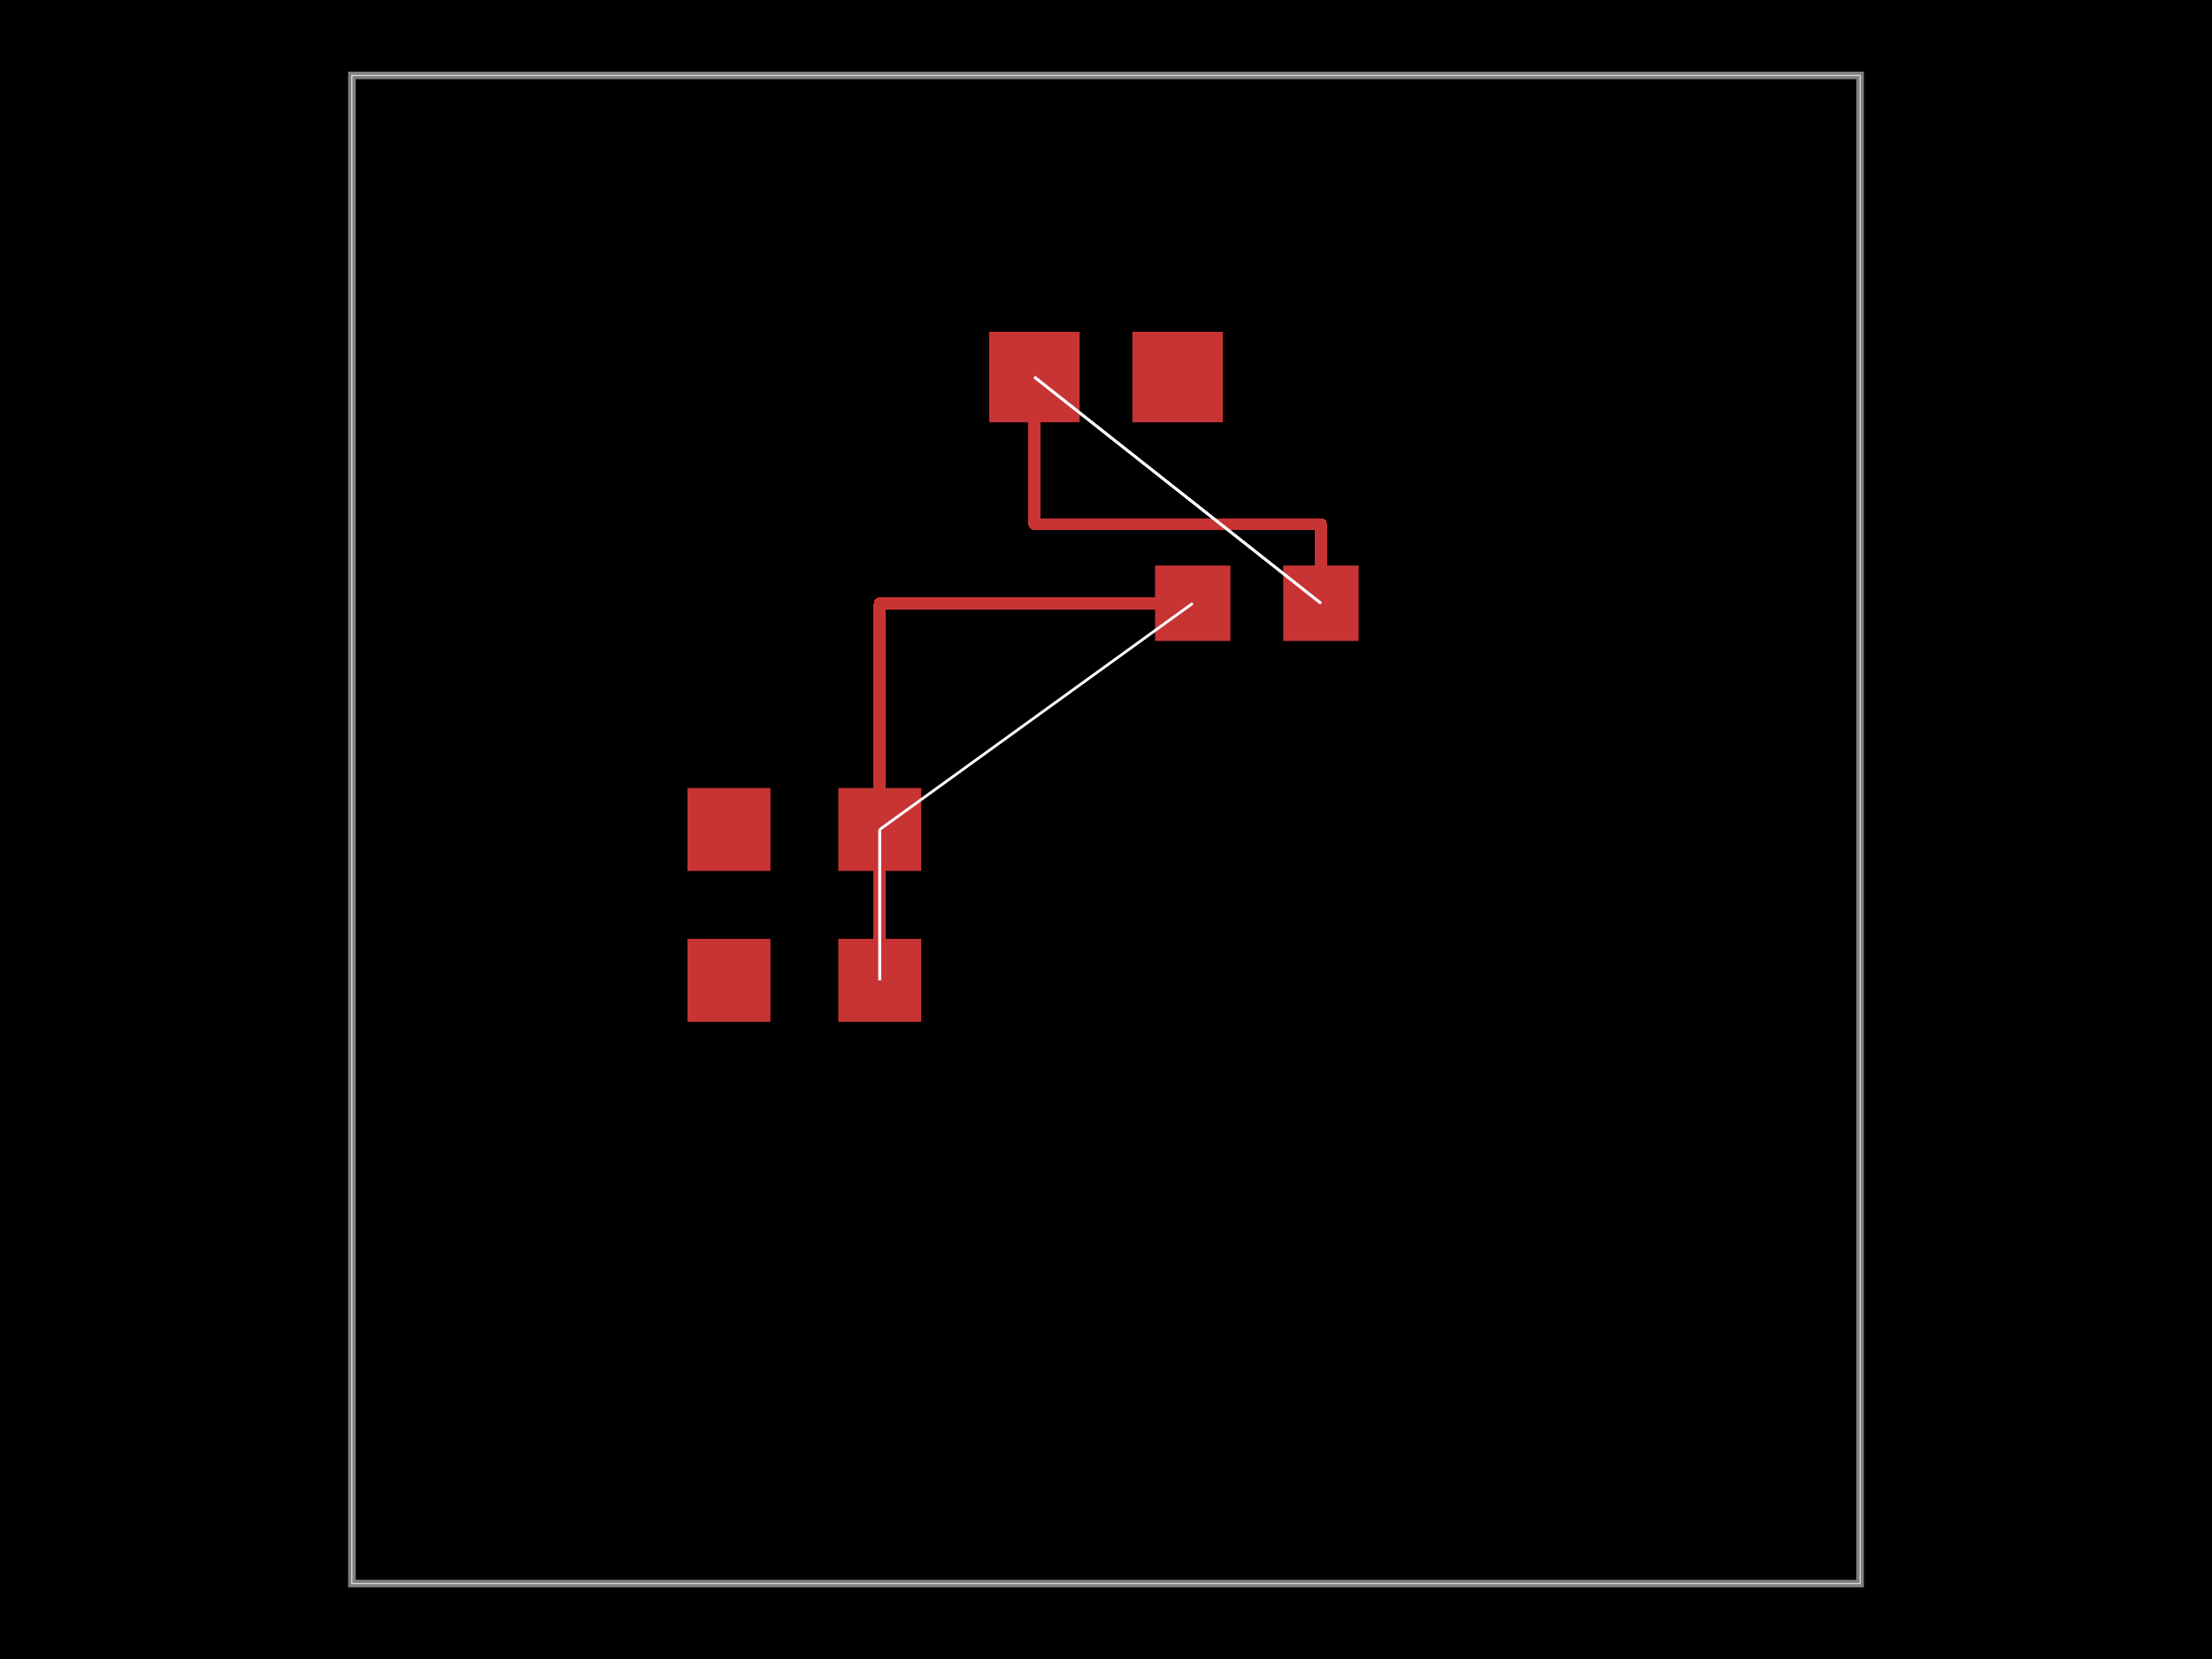
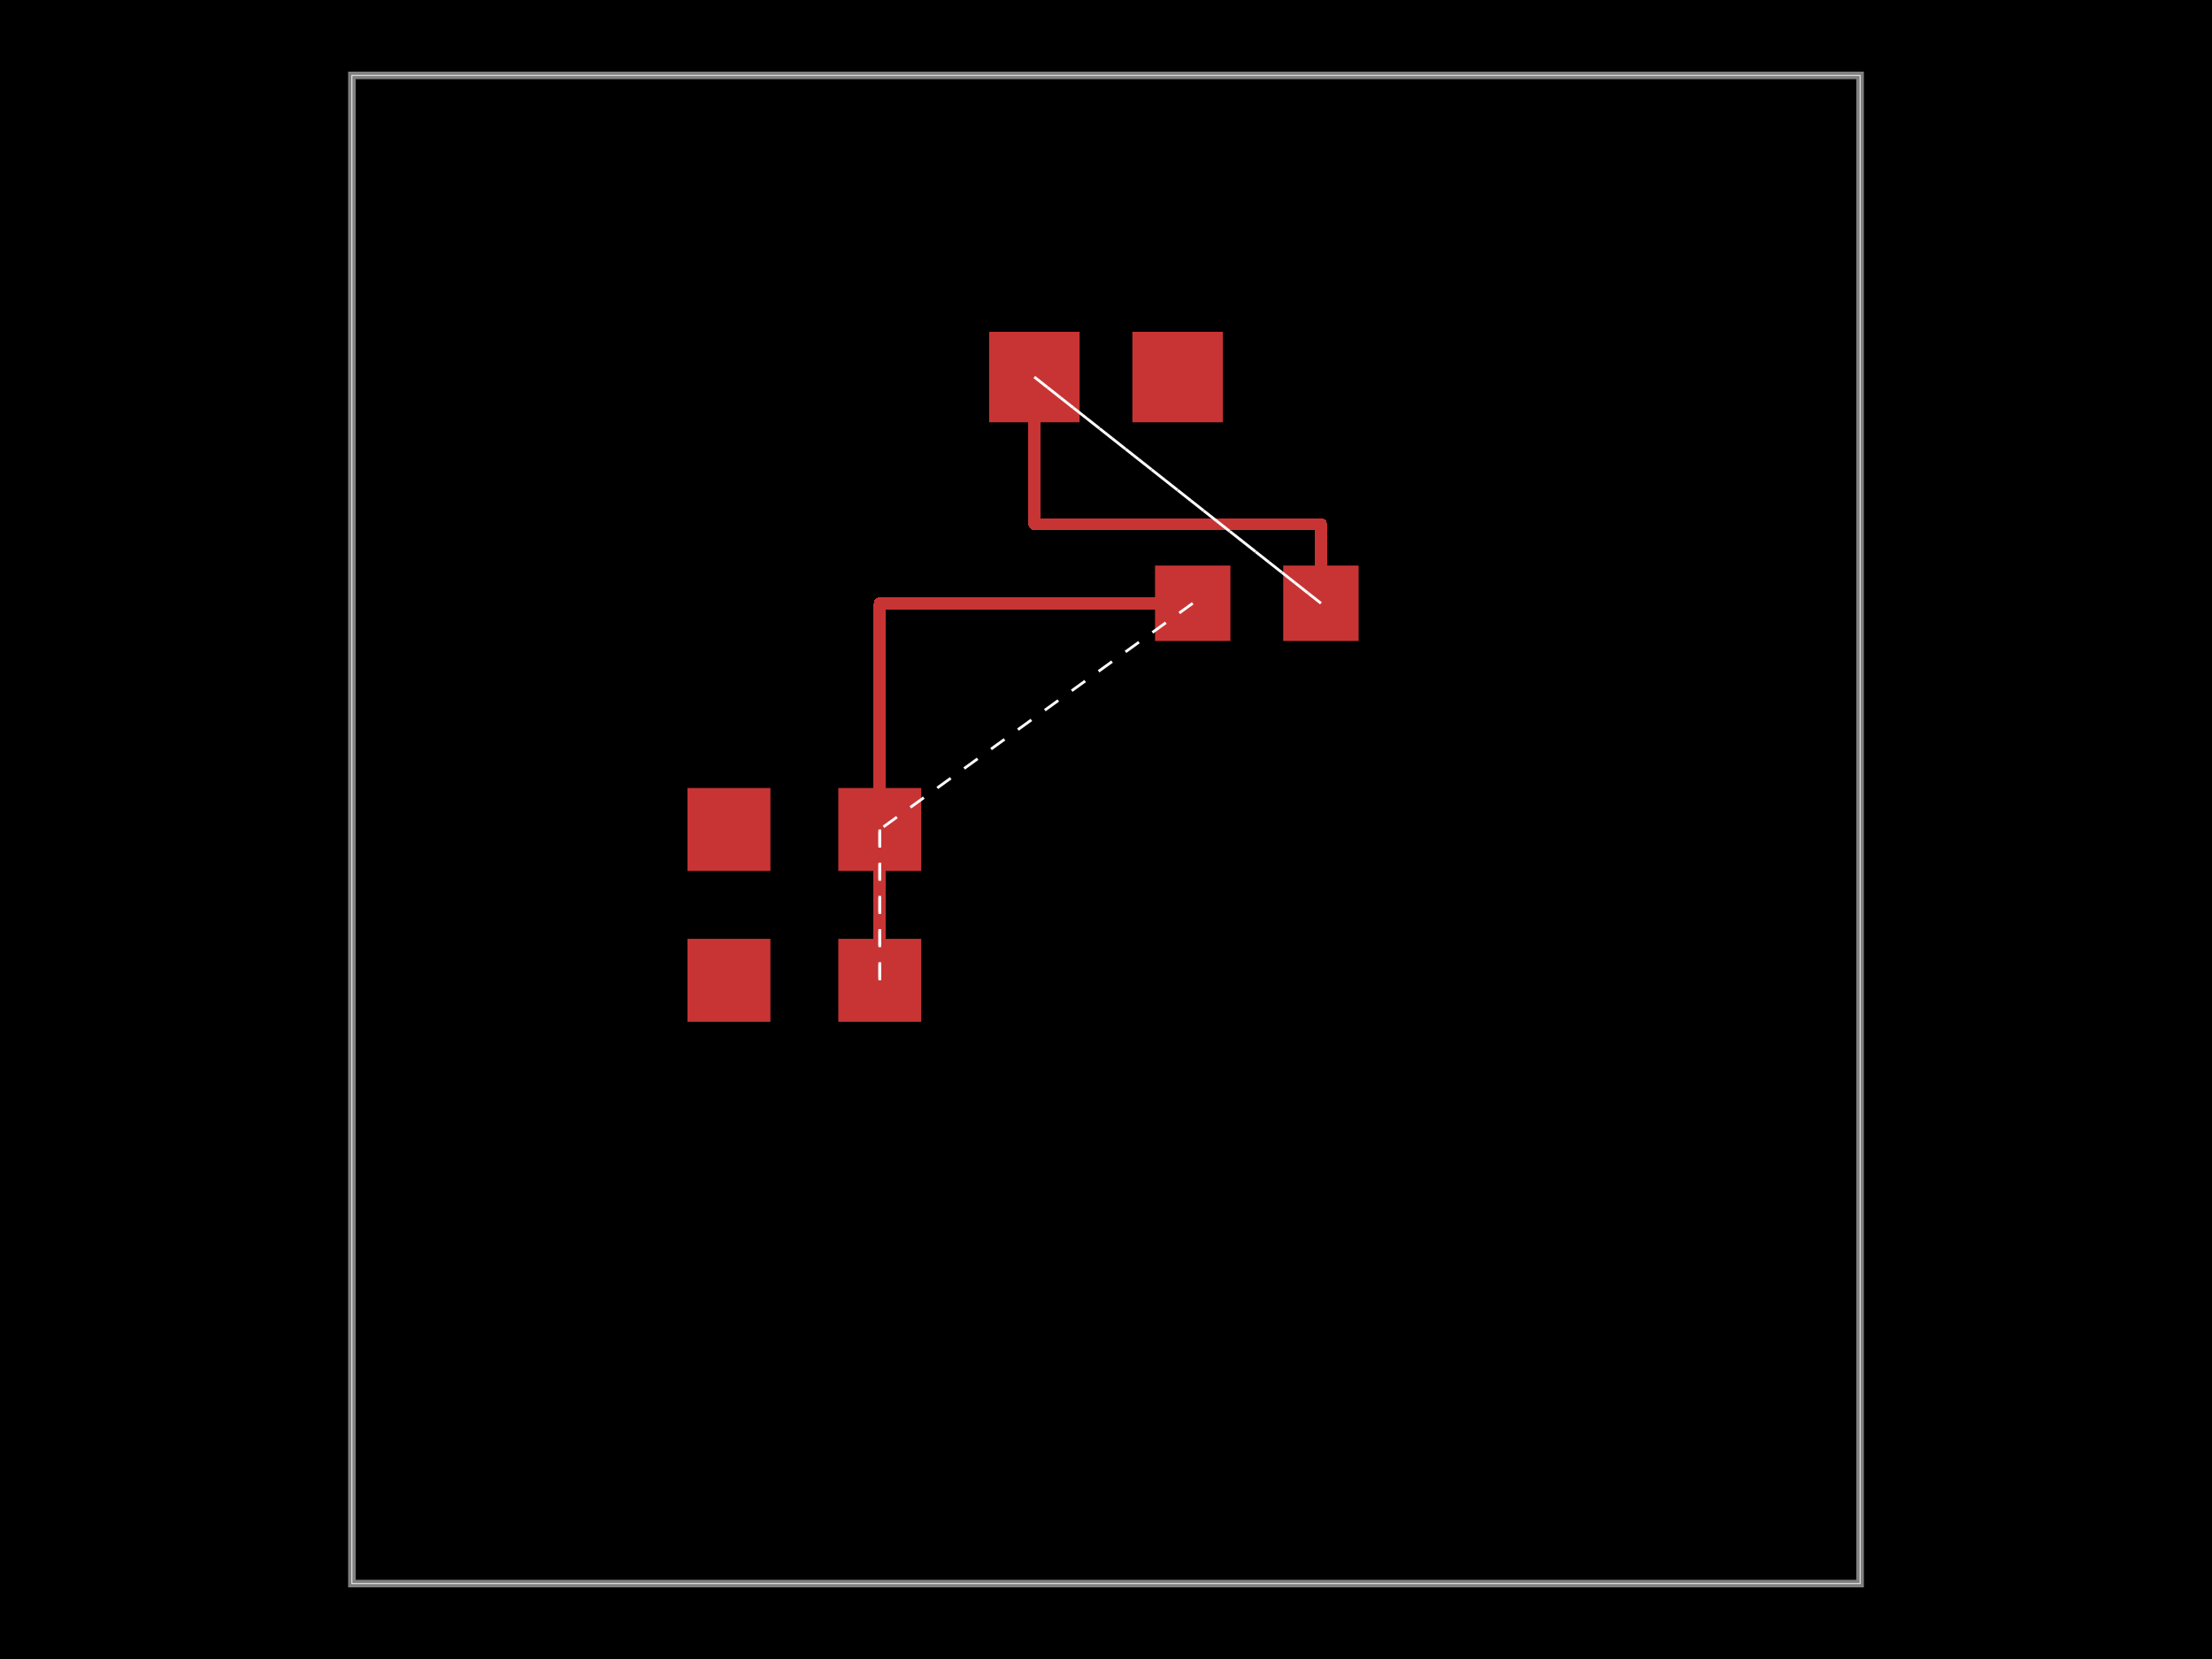
<svg xmlns="http://www.w3.org/2000/svg" width="800" height="600">
  <style>
              .boundary { fill: #000; }
              .pcb-board { fill: none; }
              .pcb-trace { fill: none; }
              .pcb-hole-outer { fill: rgb(200, 52, 52); }
              .pcb-hole-inner { fill: rgb(255, 38, 226); }
              .pcb-pad { }
              .pcb-boundary { fill: none; stroke: #fff; stroke-width: 0.3; }
              .pcb-silkscreen { fill: none; }
              .pcb-silkscreen-top { stroke: #f2eda1; }
              .pcb-silkscreen-bottom { stroke: #f2eda1; }
              .pcb-silkscreen-text { fill: #f2eda1; }
            </style>
  <rect class="boundary" x="0" y="0" width="800" height="600" />
  <rect class="pcb-boundary" x="127.273" y="27.273" width="545.455" height="545.455" />
  <path class="pcb-board" d="M 127.273 572.727 L 672.727 572.727 L 672.727 27.273 L 127.273 27.273 Z" stroke="rgba(255, 255, 255, 0.5)" stroke-width="2.727" />
  <g transform="translate(290.9091, 354.5455) rotate(0) scale(1, -1)">
    <rect class="pcb-component" x="-42.273" y="-15" width="84.545" height="30" />
    <rect class="pcb-component-outline" x="-42.273" y="-15" width="84.545" height="30" />
  </g>
  <g transform="translate(290.9091, 300) rotate(0) scale(1, -1)">
    <rect class="pcb-component" x="-42.273" y="-15" width="84.545" height="30" />
    <rect class="pcb-component-outline" x="-42.273" y="-15" width="84.545" height="30" />
  </g>
  <g transform="translate(454.5455, 218.1818) rotate(0) scale(1, -1)">
    <rect class="pcb-component" x="-36.818" y="-13.636" width="73.636" height="27.273" />
    <rect class="pcb-component-outline" x="-36.818" y="-13.636" width="73.636" height="27.273" />
  </g>
  <g transform="translate(400, 136.3636) rotate(0) scale(1, -1)">
    <rect class="pcb-component" x="-42.273" y="-16.364" width="84.545" height="32.727" />
    <rect class="pcb-component-outline" x="-42.273" y="-16.364" width="84.545" height="32.727" />
  </g>
  <rect class="pcb-pad" fill="rgb(200, 52, 52)" x="248.636" y="339.545" width="30" height="30" />
  <rect class="pcb-pad" fill="rgb(200, 52, 52)" x="303.182" y="339.545" width="30" height="30" />
  <rect class="pcb-pad" fill="rgb(200, 52, 52)" x="248.636" y="285" width="30" height="30" />
  <rect class="pcb-pad" fill="rgb(200, 52, 52)" x="303.182" y="285" width="30" height="30" />
  <rect class="pcb-pad" fill="rgb(200, 52, 52)" x="417.727" y="204.545" width="27.273" height="27.273" />
  <rect class="pcb-pad" fill="rgb(200, 52, 52)" x="464.091" y="204.545" width="27.273" height="27.273" />
  <rect class="pcb-pad" fill="rgb(200, 52, 52)" x="357.727" y="120" width="32.727" height="32.727" />
  <rect class="pcb-pad" fill="rgb(200, 52, 52)" x="409.545" y="120" width="32.727" height="32.727" />
  <path class="pcb-trace" stroke="rgb(200, 52, 52)" d="M 318.182 300 L 318.182 354.545" stroke-width="4.364" stroke-linecap="round" stroke-linejoin="round" shape-rendering="crispEdges" />
  <path class="pcb-trace" stroke="rgb(200, 52, 52)" d="M 431.364 218.182 L 318.182 218.182" stroke-width="4.364" stroke-linecap="round" stroke-linejoin="round" shape-rendering="crispEdges" />
  <path class="pcb-trace" stroke="rgb(200, 52, 52)" d="M 318.182 218.182 L 318.182 300" stroke-width="4.364" stroke-linecap="round" stroke-linejoin="round" shape-rendering="crispEdges" />
  <path class="pcb-trace" stroke="rgb(200, 52, 52)" d="M 374.091 136.364 L 374.091 189.545" stroke-width="4.364" stroke-linecap="round" stroke-linejoin="round" shape-rendering="crispEdges" />
  <path class="pcb-trace" stroke="rgb(200, 52, 52)" d="M 374.091 189.545 L 477.727 189.545" stroke-width="4.364" stroke-linecap="round" stroke-linejoin="round" shape-rendering="crispEdges" />
  <path class="pcb-trace" stroke="rgb(200, 52, 52)" d="M 477.727 189.545 L 477.727 218.182" stroke-width="4.364" stroke-linecap="round" stroke-linejoin="round" shape-rendering="crispEdges" />
-   <line x1="318.182" y1="354.545" x2="318.182" y2="300" stroke="white" stroke-width="1" />
-   <line x1="318.182" y1="300" x2="318.182" y2="354.545" stroke="white" stroke-width="1" />
-   <line x1="431.364" y1="218.182" x2="318.182" y2="300" stroke="white" stroke-width="1" />
-   <line x1="477.727" y1="218.182" x2="374.091" y2="136.364" stroke="white" stroke-width="1" />
-   <line x1="374.091" y1="136.364" x2="477.727" y2="218.182" stroke="white" stroke-width="1" />
+   <line x1="318.182" y1="354.545" x2="318.182" y2="300" stroke="white" stroke-width="1" stroke-dasharray="6,6" />
+   <line x1="318.182" y1="300" x2="318.182" y2="354.545" stroke="white" stroke-width="1" stroke-dasharray="6,6" />
+   <line x1="431.364" y1="218.182" x2="318.182" y2="300" stroke="white" stroke-width="1" stroke-dasharray="6,6" />
+   <line x1="477.727" y1="218.182" x2="374.091" y2="136.364" stroke="white" stroke-width="1" stroke-dasharray="6,6" />
+   <line x1="374.091" y1="136.364" x2="477.727" y2="218.182" stroke="white" stroke-width="1" stroke-dasharray="6,6" />
</svg>
